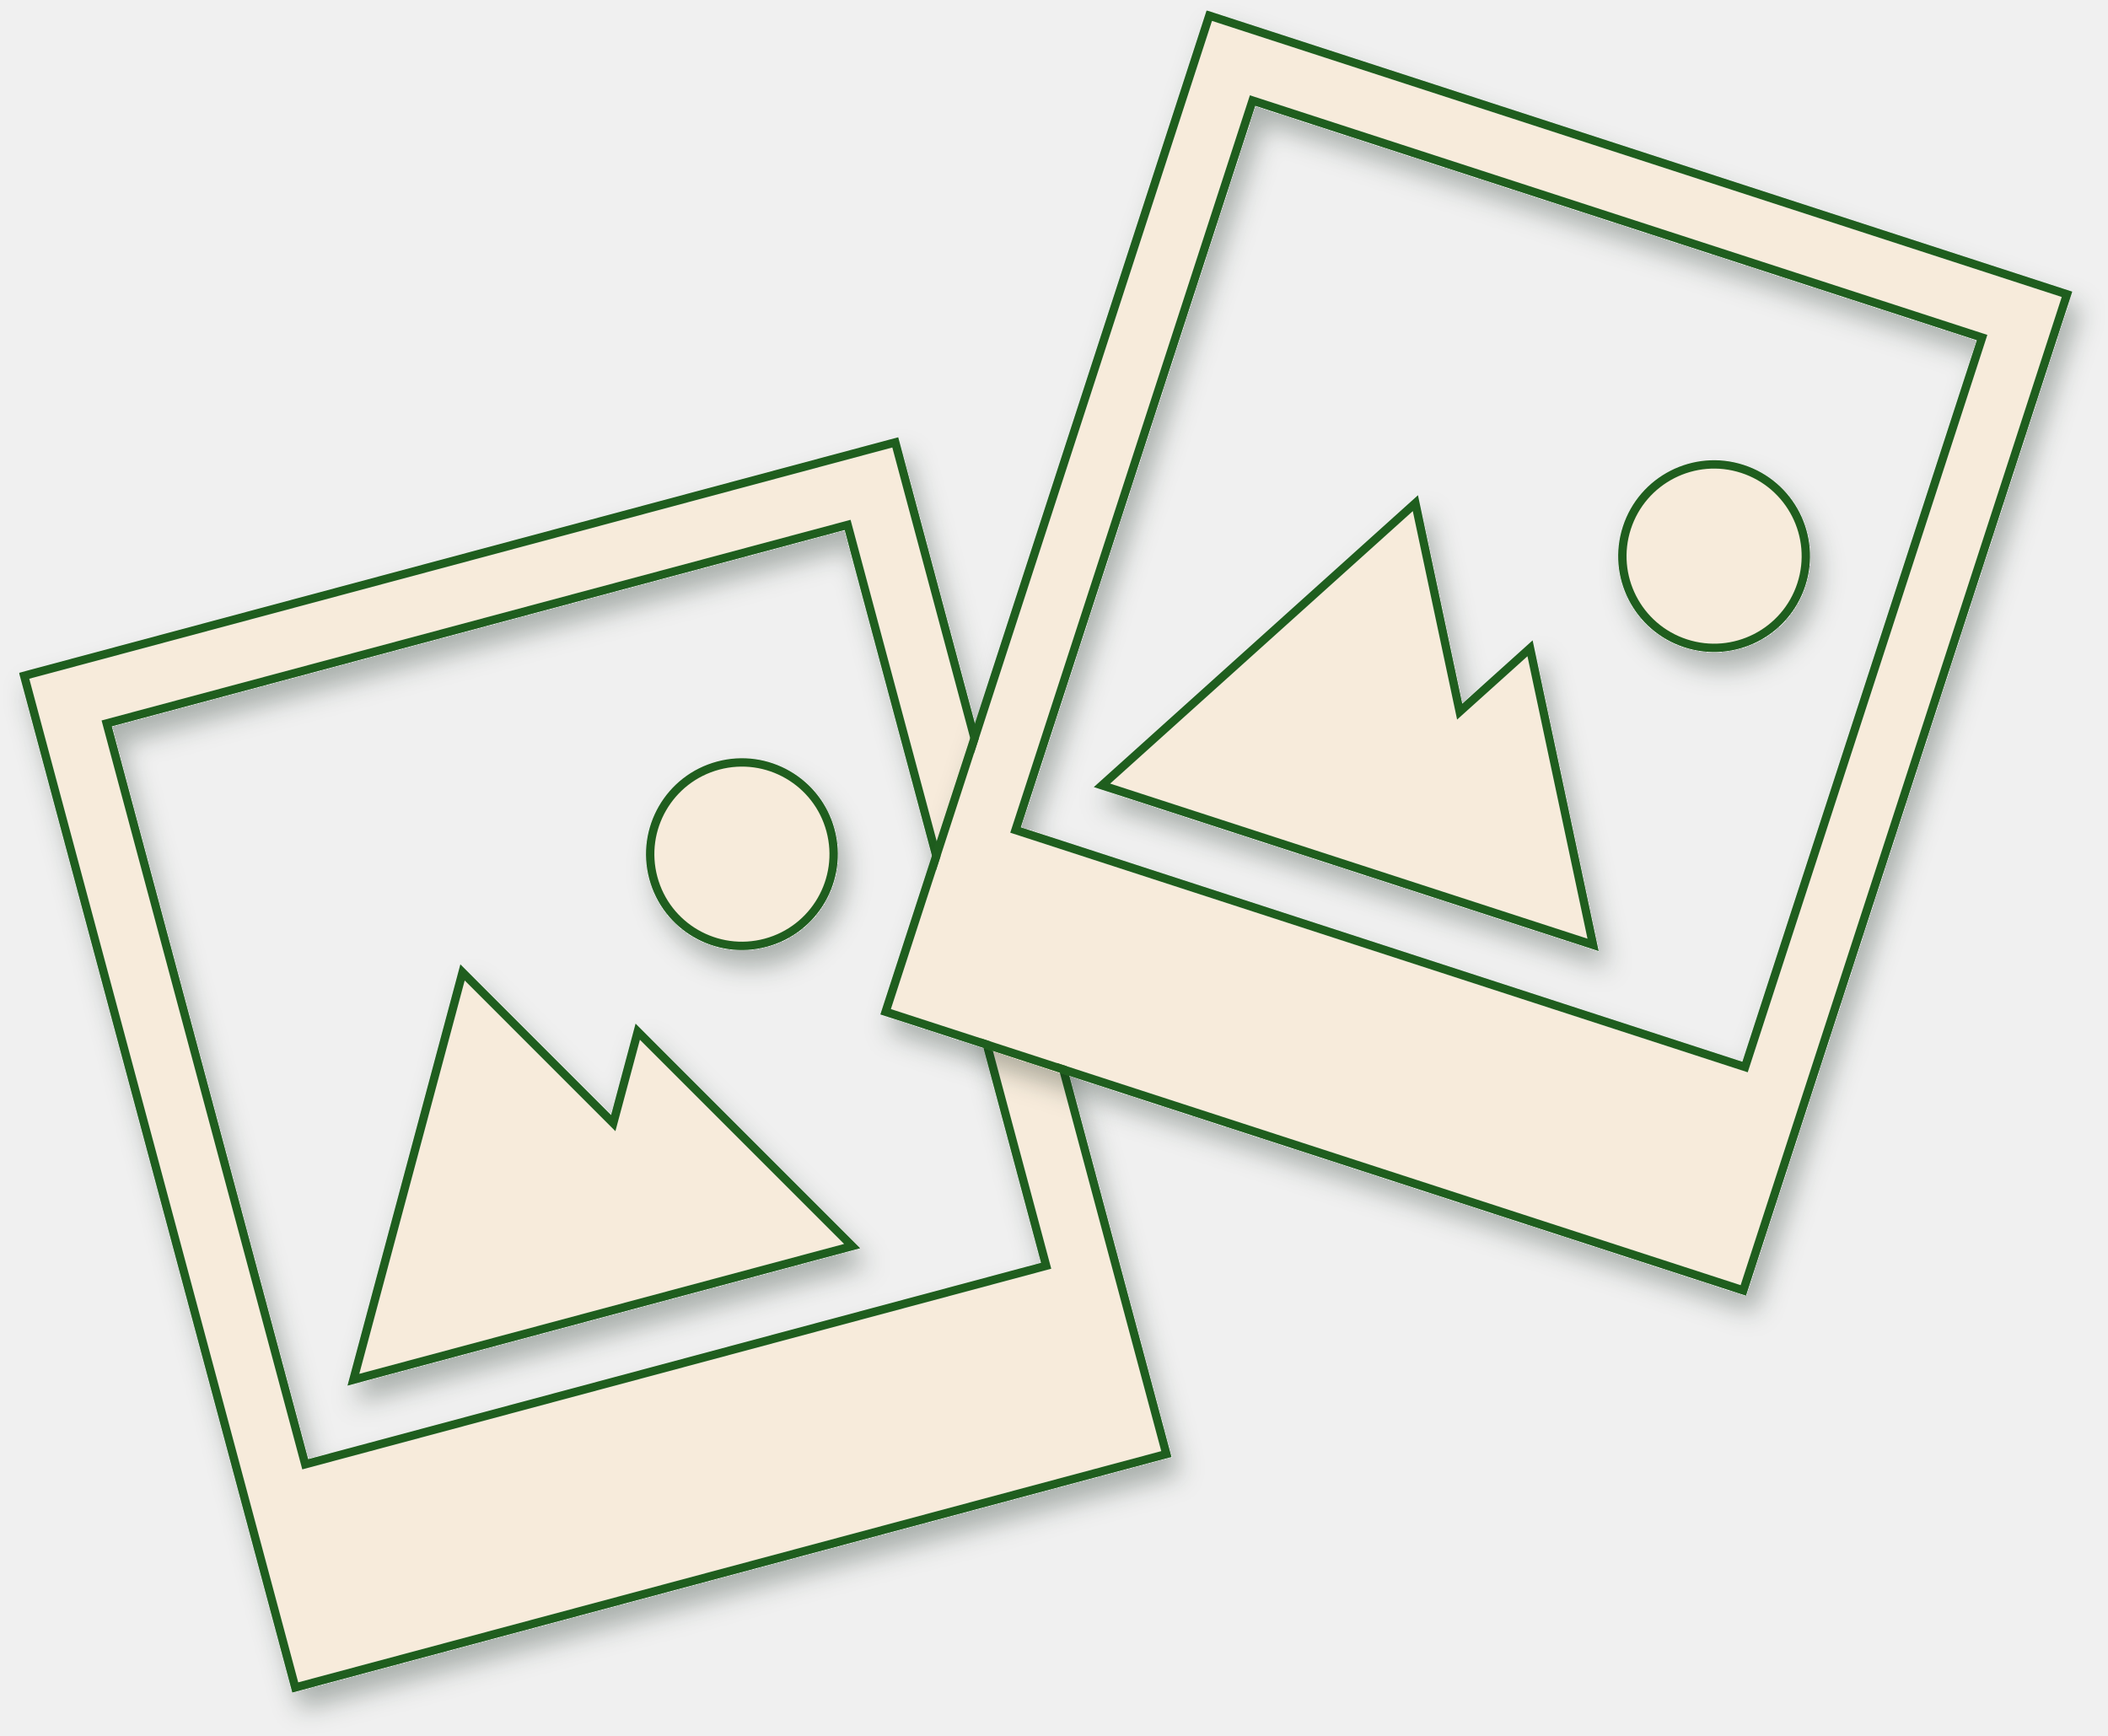
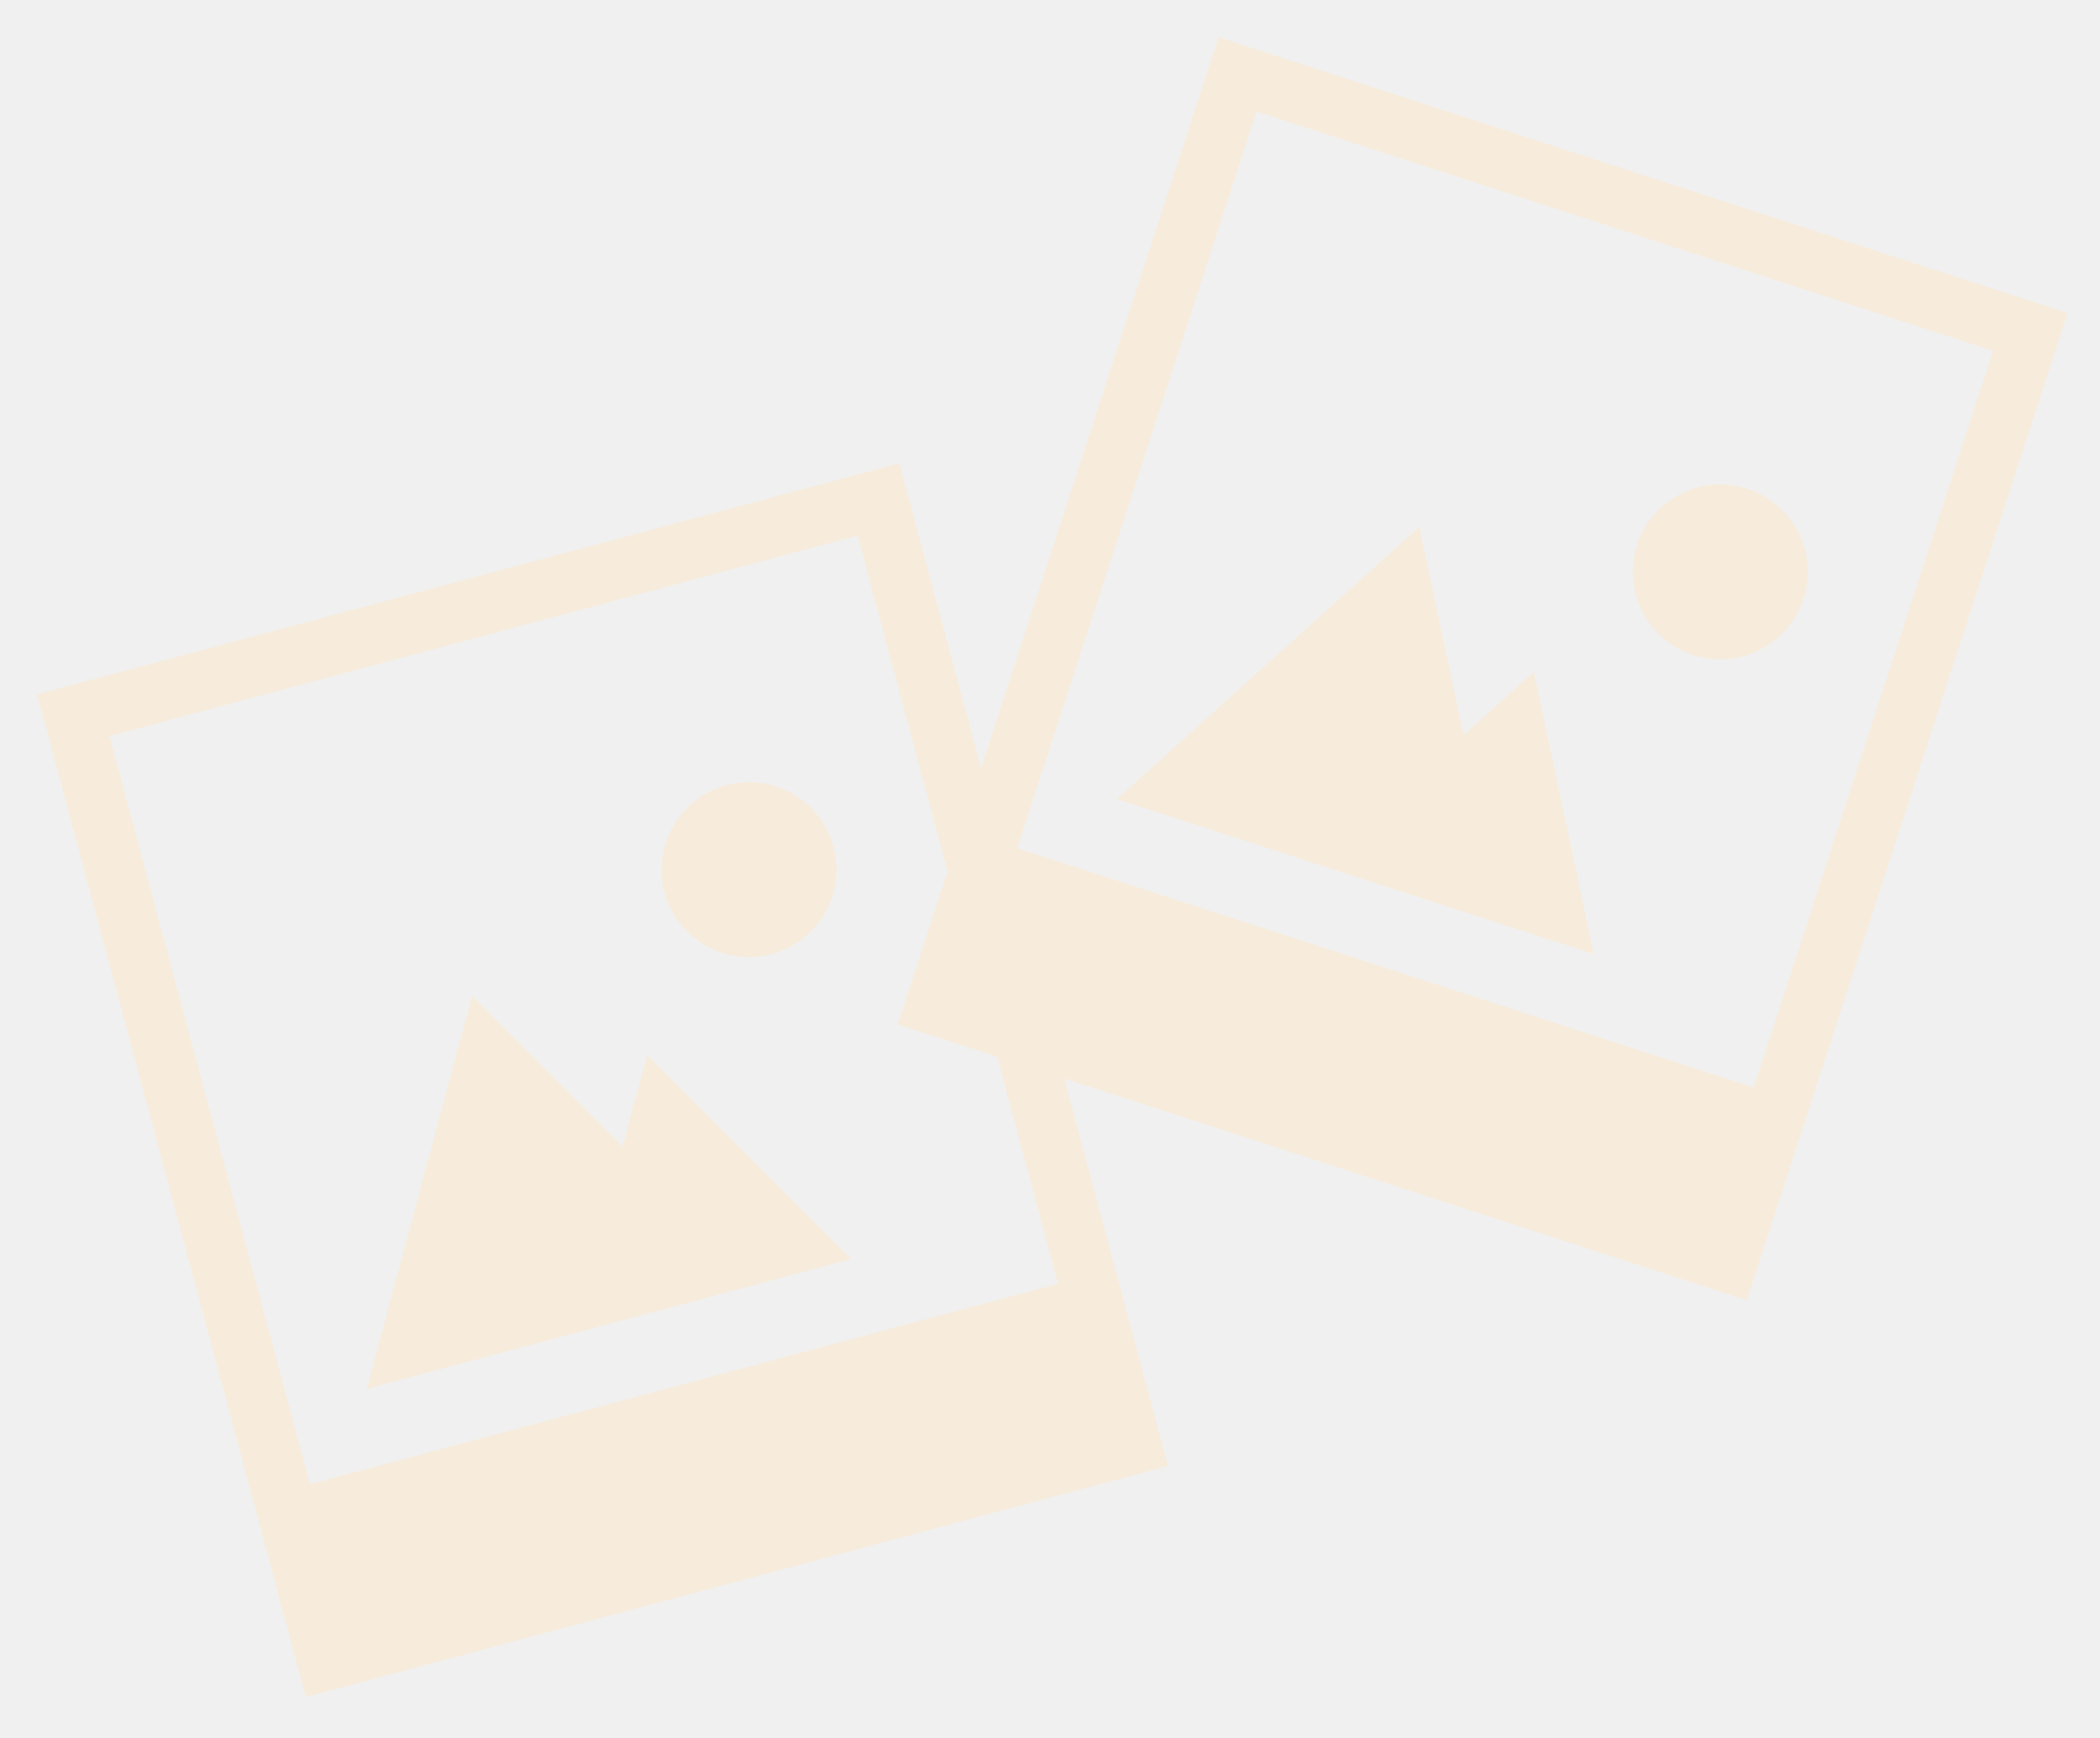
- <svg xmlns="http://www.w3.org/2000/svg" width="100%" height="100%" viewBox="0 0 504 415" fill="none">
-   <g filter="url(#filter0_d_116_21)">
-     <mask id="path-1-outside-1_116_21" maskUnits="userSpaceOnUse" x="4.551" y="104.453" width="276.053" height="300.802" fill="black">
-       <rect fill="white" x="4.551" y="104.453" width="276.053" height="300.802" />
-       <path fill-rule="evenodd" clip-rule="evenodd" d="M213.344 107L7 162.29L71.302 402.267L277.646 346.977L213.344 107ZM203.362 124.289L24.288 172.271L72.271 351.345L251.345 303.363L203.362 124.289Z" />
-     </mask>
-     <path fill-rule="evenodd" clip-rule="evenodd" d="M213.344 107L7 162.29L71.302 402.267L277.646 346.977L213.344 107ZM203.362 124.289L24.288 172.271L72.271 351.345L251.345 303.363L203.362 124.289Z" fill="#F7EBDB" />
-     <path d="M7 162.29L6.482 160.358L4.551 160.876L5.068 162.807L7 162.29ZM213.344 107L215.276 106.482L214.758 104.55L212.827 105.068L213.344 107ZM71.302 402.267L69.37 402.785L69.888 404.717L71.819 404.199L71.302 402.267ZM277.646 346.977L278.164 348.909L280.096 348.392L279.578 346.46L277.646 346.977ZM24.288 172.271L23.771 170.339L21.839 170.857L22.357 172.789L24.288 172.271ZM203.362 124.289L205.294 123.771L204.777 121.839L202.845 122.357L203.362 124.289ZM72.271 351.345L70.339 351.863L70.857 353.795L72.789 353.277L72.271 351.345ZM251.345 303.363L251.863 305.294L253.795 304.777L253.277 302.845L251.345 303.363ZM7.518 164.222L213.862 108.932L212.827 105.068L6.482 160.358L7.518 164.222ZM73.234 401.75L8.932 161.772L5.068 162.807L69.37 402.785L73.234 401.75ZM277.128 345.046L70.784 400.335L71.819 404.199L278.164 348.909L277.128 345.046ZM211.412 107.518L275.714 347.495L279.578 346.46L215.276 106.482L211.412 107.518ZM24.806 174.203L203.88 126.22L202.845 122.357L23.771 170.339L24.806 174.203ZM74.203 350.828L26.22 171.754L22.357 172.789L70.339 351.863L74.203 350.828ZM250.828 301.431L71.754 349.414L72.789 353.277L251.863 305.294L250.828 301.431ZM201.431 124.806L249.413 303.88L253.277 302.845L205.294 123.771L201.431 124.806Z" fill="#1F5E1E" mask="url(#path-1-outside-1_116_21)" />
-     <mask id="path-3-outside-2_116_21" maskUnits="userSpaceOnUse" x="59.182" y="211.088" width="147.191" height="121.028" fill="black">
-       <rect fill="white" x="59.182" y="211.088" width="147.191" height="121.028" />
-       <path fill-rule="evenodd" clip-rule="evenodd" d="M147.138 270.478L111.106 234.445L85.905 328.495L179.955 303.294L201.816 297.437L152.996 248.616L147.138 270.478Z" />
-     </mask>
-     <path fill-rule="evenodd" clip-rule="evenodd" d="M147.138 270.478L111.106 234.445L85.905 328.495L179.955 303.294L201.816 297.437L152.996 248.616L147.138 270.478Z" fill="#F7EBDB" />
-     <path d="M111.106 234.445L112.52 233.031L110.07 230.581L109.174 233.927L111.106 234.445ZM147.138 270.478L145.724 271.892L148.173 274.341L149.07 270.995L147.138 270.478ZM85.905 328.495L83.973 327.977L83.076 331.323L86.423 330.427L85.905 328.495ZM179.955 303.294L180.473 305.226L180.473 305.226L179.955 303.294ZM201.816 297.437L202.334 299.368L205.68 298.472L203.231 296.022L201.816 297.437ZM152.996 248.616L154.41 247.202L151.961 244.752L151.064 248.098L152.996 248.616ZM109.691 235.859L145.724 271.892L148.552 269.063L112.52 233.031L109.691 235.859ZM87.837 329.013L113.037 234.963L109.174 233.927L83.973 327.977L87.837 329.013ZM179.437 301.363L85.387 326.563L86.423 330.427L180.473 305.226L179.437 301.363ZM201.299 295.505L179.437 301.363L180.473 305.226L202.334 299.368L201.299 295.505ZM151.582 250.03L200.402 298.851L203.231 296.022L154.41 247.202L151.582 250.03ZM149.07 270.995L154.928 249.134L151.064 248.098L145.206 269.96L149.07 270.995Z" fill="#1F5E1E" mask="url(#path-3-outside-2_116_21)" />
-     <circle cx="177.385" cy="204.237" r="21.929" transform="rotate(-15 177.385 204.237)" fill="#F7EBDB" stroke="#1F5E1E" stroke-width="2" />
-   </g>
-   <g filter="url(#filter1_d_116_21)">
-     <mask id="path-6-outside-3_116_21" maskUnits="userSpaceOnUse" x="210.308" y="2.48" width="285.512" height="307.983" fill="black">
-       <rect fill="white" x="210.308" y="2.48" width="285.512" height="307.983" />
-       <path fill-rule="evenodd" clip-rule="evenodd" d="M492.941 71.013L289.773 5L213 241.283L416.168 307.297L492.941 71.013ZM475.153 80.076L298.836 22.787L241.547 199.105L417.864 256.394L475.153 80.076Z" />
-     </mask>
-     <path fill-rule="evenodd" clip-rule="evenodd" d="M492.941 71.013L289.773 5L213 241.283L416.168 307.297L492.941 71.013ZM475.153 80.076L298.836 22.787L241.547 199.105L417.864 256.394L475.153 80.076Z" fill="#F7EBDB" />
-     <path d="M289.773 5L290.391 3.098L288.489 2.48L287.871 4.382L289.773 5ZM492.941 71.013L494.843 71.631L495.461 69.729L493.559 69.111L492.941 71.013ZM213 241.283L211.098 240.665L210.48 242.567L212.382 243.185L213 241.283ZM416.168 307.297L415.55 309.199L417.452 309.817L418.07 307.915L416.168 307.297ZM298.836 22.787L299.454 20.885L297.552 20.267L296.934 22.169L298.836 22.787ZM475.153 80.076L477.055 80.694L477.673 78.792L475.771 78.174L475.153 80.076ZM241.547 199.105L239.645 198.487L239.027 200.389L240.929 201.007L241.547 199.105ZM417.864 256.394L417.246 258.296L419.148 258.914L419.766 257.012L417.864 256.394ZM289.155 6.902L492.323 72.915L493.559 69.111L290.391 3.098L289.155 6.902ZM214.902 241.901L291.675 5.618L287.871 4.382L211.098 240.665L214.902 241.901ZM416.786 305.394L213.618 239.381L212.382 243.185L415.55 309.199L416.786 305.394ZM491.039 70.395L414.266 306.678L418.07 307.915L494.843 71.631L491.039 70.395ZM298.218 24.689L474.535 81.978L475.771 78.174L299.454 20.885L298.218 24.689ZM243.449 199.723L300.738 23.405L296.934 22.169L239.645 198.487L243.449 199.723ZM418.482 254.491L242.165 197.202L240.929 201.007L417.246 258.296L418.482 254.491ZM473.251 79.458L415.962 255.776L419.766 257.012L477.055 80.694L473.251 79.458Z" fill="#1F5E1E" mask="url(#path-6-outside-3_116_21)" />
-     <mask id="path-8-outside-4_116_21" maskUnits="userSpaceOnUse" x="260.795" y="102.13" width="149.856" height="126.1" fill="black">
-       <rect fill="white" x="260.795" y="102.13" width="149.856" height="126.1" />
-       <path fill-rule="evenodd" clip-rule="evenodd" d="M348.379 172.059L337.785 122.214L265.426 187.366L358.028 217.454L379.553 224.448L365.199 156.914L348.379 172.059Z" />
-     </mask>
-     <path fill-rule="evenodd" clip-rule="evenodd" d="M348.379 172.059L337.785 122.214L265.426 187.366L358.028 217.454L379.553 224.448L365.199 156.914L348.379 172.059Z" fill="#F7EBDB" />
-     <path d="M337.785 122.214L339.741 121.799L339.021 118.41L336.446 120.728L337.785 122.214ZM348.379 172.059L346.423 172.475L347.143 175.863L349.717 173.545L348.379 172.059ZM265.426 187.366L264.088 185.88L261.514 188.198L264.808 189.268L265.426 187.366ZM358.028 217.454L357.41 219.357L357.41 219.357L358.028 217.454ZM379.553 224.448L378.935 226.35L382.23 227.421L381.51 224.032L379.553 224.448ZM365.199 156.914L367.155 156.499L366.435 153.11L363.86 155.428L365.199 156.914ZM335.828 122.63L346.423 172.475L350.336 171.643L339.741 121.799L335.828 122.63ZM266.764 188.852L339.123 123.701L336.446 120.728L264.088 185.88L266.764 188.852ZM358.646 215.552L266.044 185.464L264.808 189.268L357.41 219.357L358.646 215.552ZM380.171 222.546L358.646 215.552L357.41 219.357L378.935 226.35L380.171 222.546ZM363.242 157.33L377.597 224.864L381.51 224.032L367.155 156.499L363.242 157.33ZM349.717 173.545L366.537 158.401L363.86 155.428L347.041 170.572L349.717 173.545Z" fill="#1F5E1E" mask="url(#path-8-outside-4_116_21)" />
-     <circle cx="409.823" cy="132.978" r="21.929" transform="rotate(18 409.823 132.978)" fill="#F7EBDB" stroke="#1F5E1E" stroke-width="2" />
-   </g>
-   <defs>
-     <filter id="filter0_d_116_21" x="0.55" y="102.551" width="287.545" height="312.166" filterUnits="userSpaceOnUse" color-interpolation-filters="sRGB">
-       <feFlood flood-opacity="0" result="BackgroundImageFix" />
-       <feColorMatrix in="SourceAlpha" type="matrix" values="0 0 0 0 0 0 0 0 0 0 0 0 0 0 0 0 0 0 127 0" result="hardAlpha" />
-       <feOffset dx="2" dy="4" />
-       <feGaussianBlur stdDeviation="3" />
-       <feComposite in2="hardAlpha" operator="out" />
-       <feColorMatrix type="matrix" values="0 0 0 0 0.033 0 0 0 0 0.112 0 0 0 0 0.065 0 0 0 0.3 0" />
-       <feBlend mode="normal" in2="BackgroundImageFix" result="effect1_dropShadow_116_21" />
-       <feBlend mode="normal" in="SourceGraphic" in2="effect1_dropShadow_116_21" result="shape" />
-     </filter>
-     <filter id="filter1_d_116_21" x="206.479" y="0.48" width="296.981" height="319.337" filterUnits="userSpaceOnUse" color-interpolation-filters="sRGB">
-       <feFlood flood-opacity="0" result="BackgroundImageFix" />
-       <feColorMatrix in="SourceAlpha" type="matrix" values="0 0 0 0 0 0 0 0 0 0 0 0 0 0 0 0 0 0 127 0" result="hardAlpha" />
-       <feOffset dx="2" dy="4" />
-       <feGaussianBlur stdDeviation="3" />
-       <feComposite in2="hardAlpha" operator="out" />
-       <feColorMatrix type="matrix" values="0 0 0 0 0.033 0 0 0 0 0.112 0 0 0 0 0.065 0 0 0 0.3 0" />
-       <feBlend mode="normal" in2="BackgroundImageFix" result="effect1_dropShadow_116_21" />
-       <feBlend mode="normal" in="SourceGraphic" in2="effect1_dropShadow_116_21" result="shape" />
-     </filter>
-   </defs>
+ <svg xmlns="http://www.w3.org/2000/svg" width="100%" height="100%" viewBox="0 0 452 374" fill="none">
+   <path fill-rule="evenodd" clip-rule="evenodd" d="M193.563 99.727L8 149.449L65.826 365.257L251.388 315.536L193.563 99.727ZM184.586 115.275L23.547 158.425L66.698 319.464L227.737 276.314L184.586 115.275Z" fill="#F7EBDB" />
+   <path fill-rule="evenodd" clip-rule="evenodd" d="M134.024 246.741L101.621 214.337L78.958 298.915L123.222 287.054L183.196 270.984L139.292 227.081L134.024 246.741Z" fill="#F7EBDB" />
+   <circle cx="161.224" cy="187.171" r="18.821" transform="rotate(-15 161.224 187.171)" fill="#F7EBDB" />
+   <path fill-rule="evenodd" clip-rule="evenodd" d="M445 67.365L262.294 8L193.253 220.486L375.959 279.851L445 67.365ZM429.004 75.515L270.444 23.996L218.925 182.556L377.485 234.075L429.004 75.515Z" fill="#F7EBDB" />
+   <path fill-rule="evenodd" clip-rule="evenodd" d="M314.998 158.233L305.47 113.409L240.399 171.999L283.982 186.16L283.982 186.16L343.032 205.347L330.123 144.615L314.998 158.233Z" fill="#F7EBDB" />
+   <circle cx="370.254" cy="123.089" r="18.821" transform="rotate(18 370.254 123.089)" fill="#F7EBDB" />
</svg>
